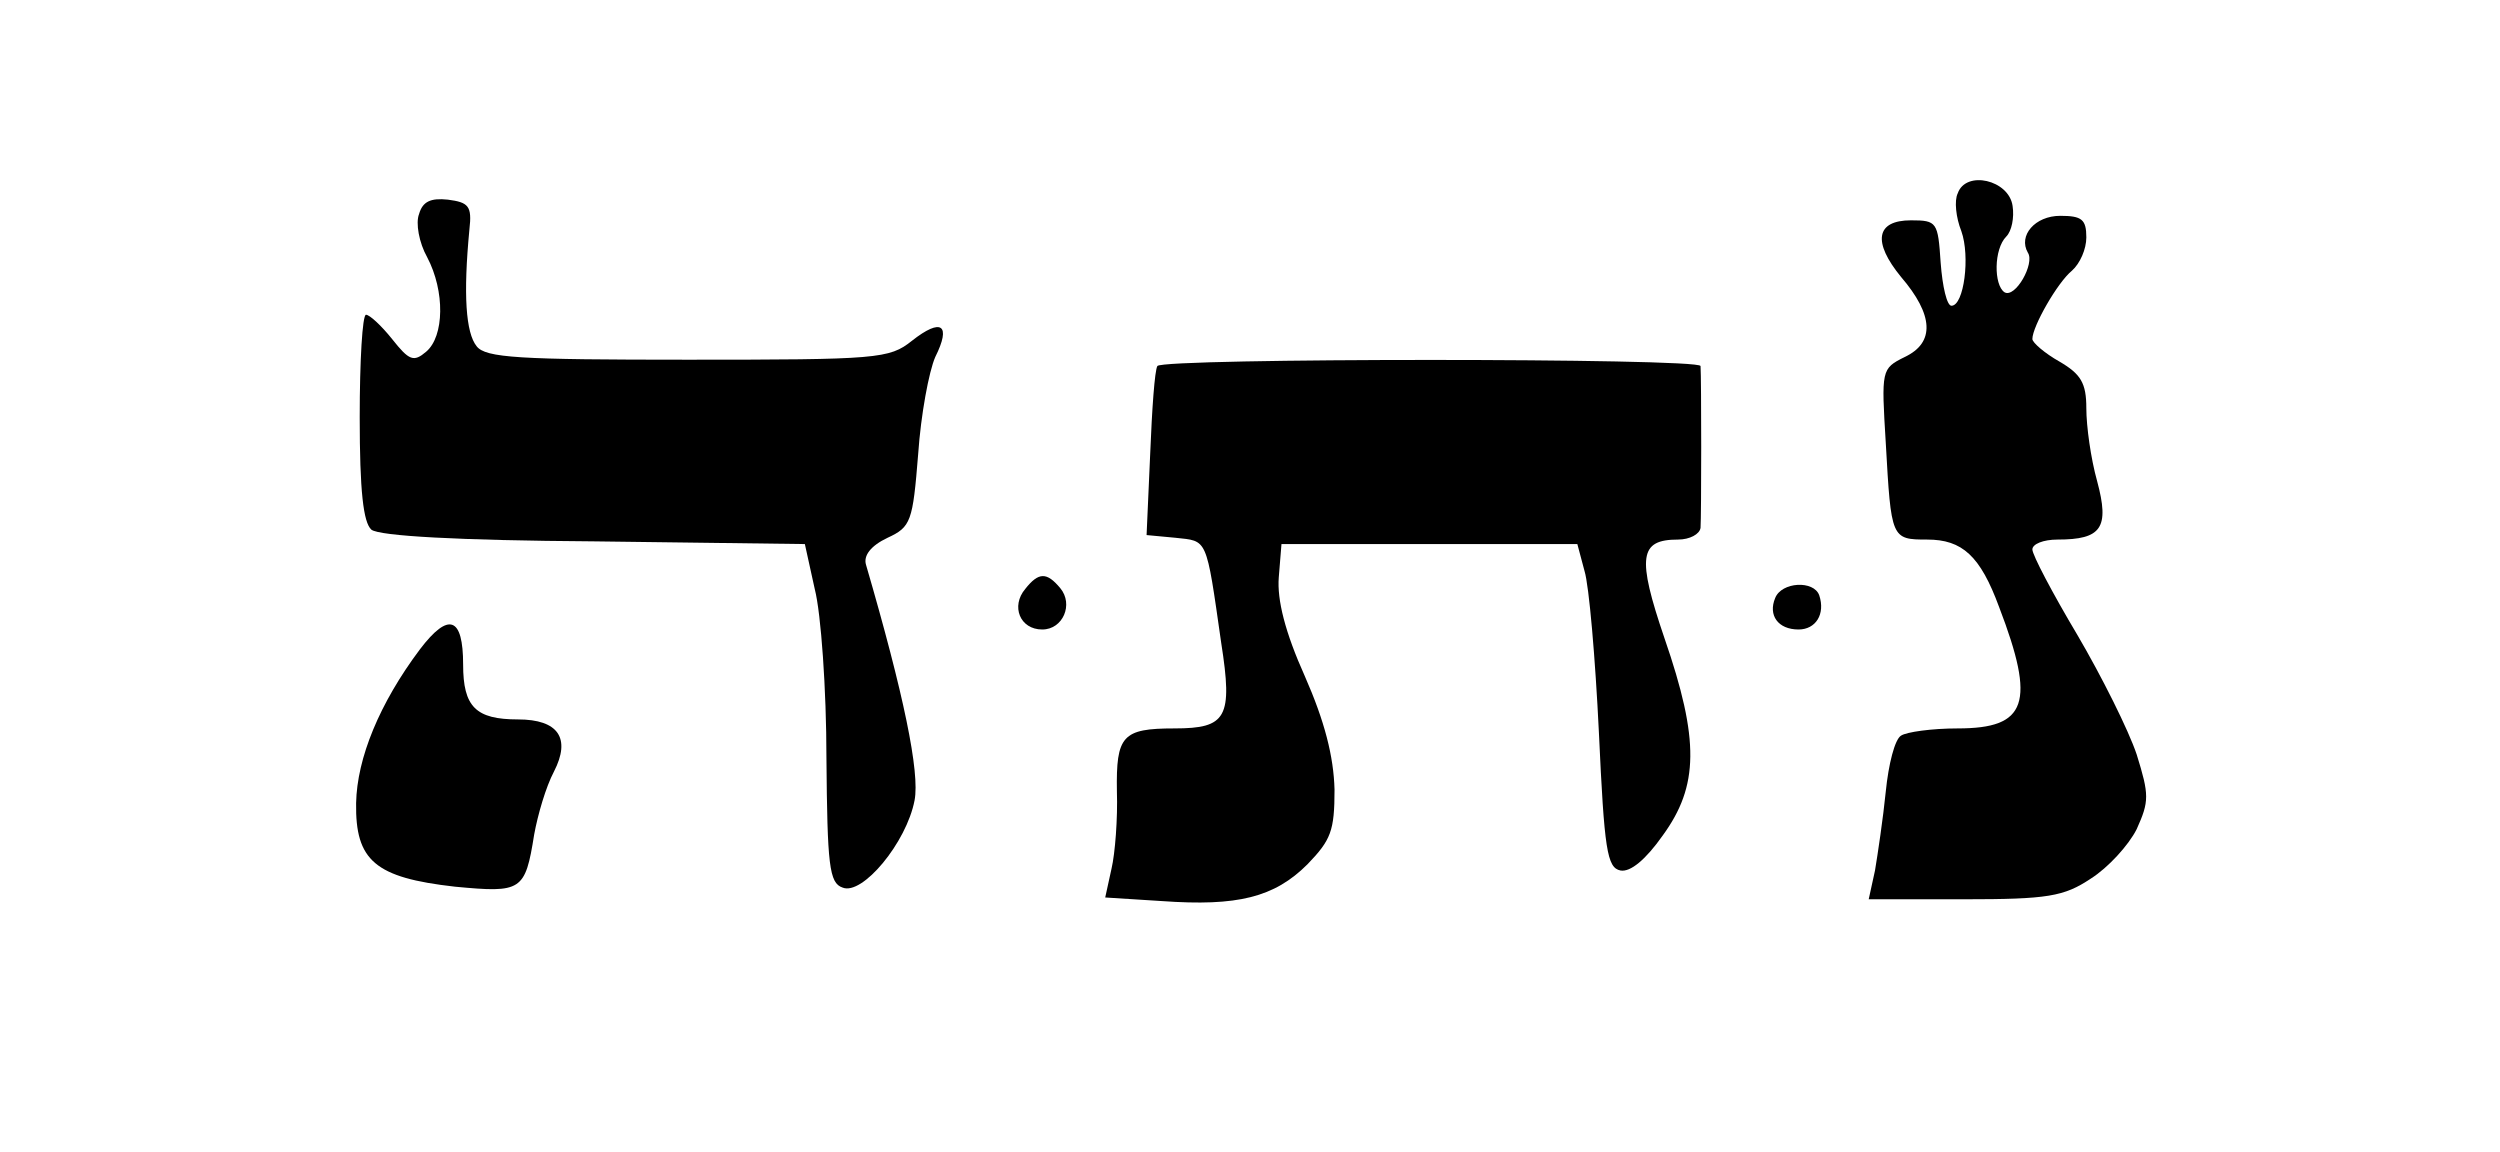
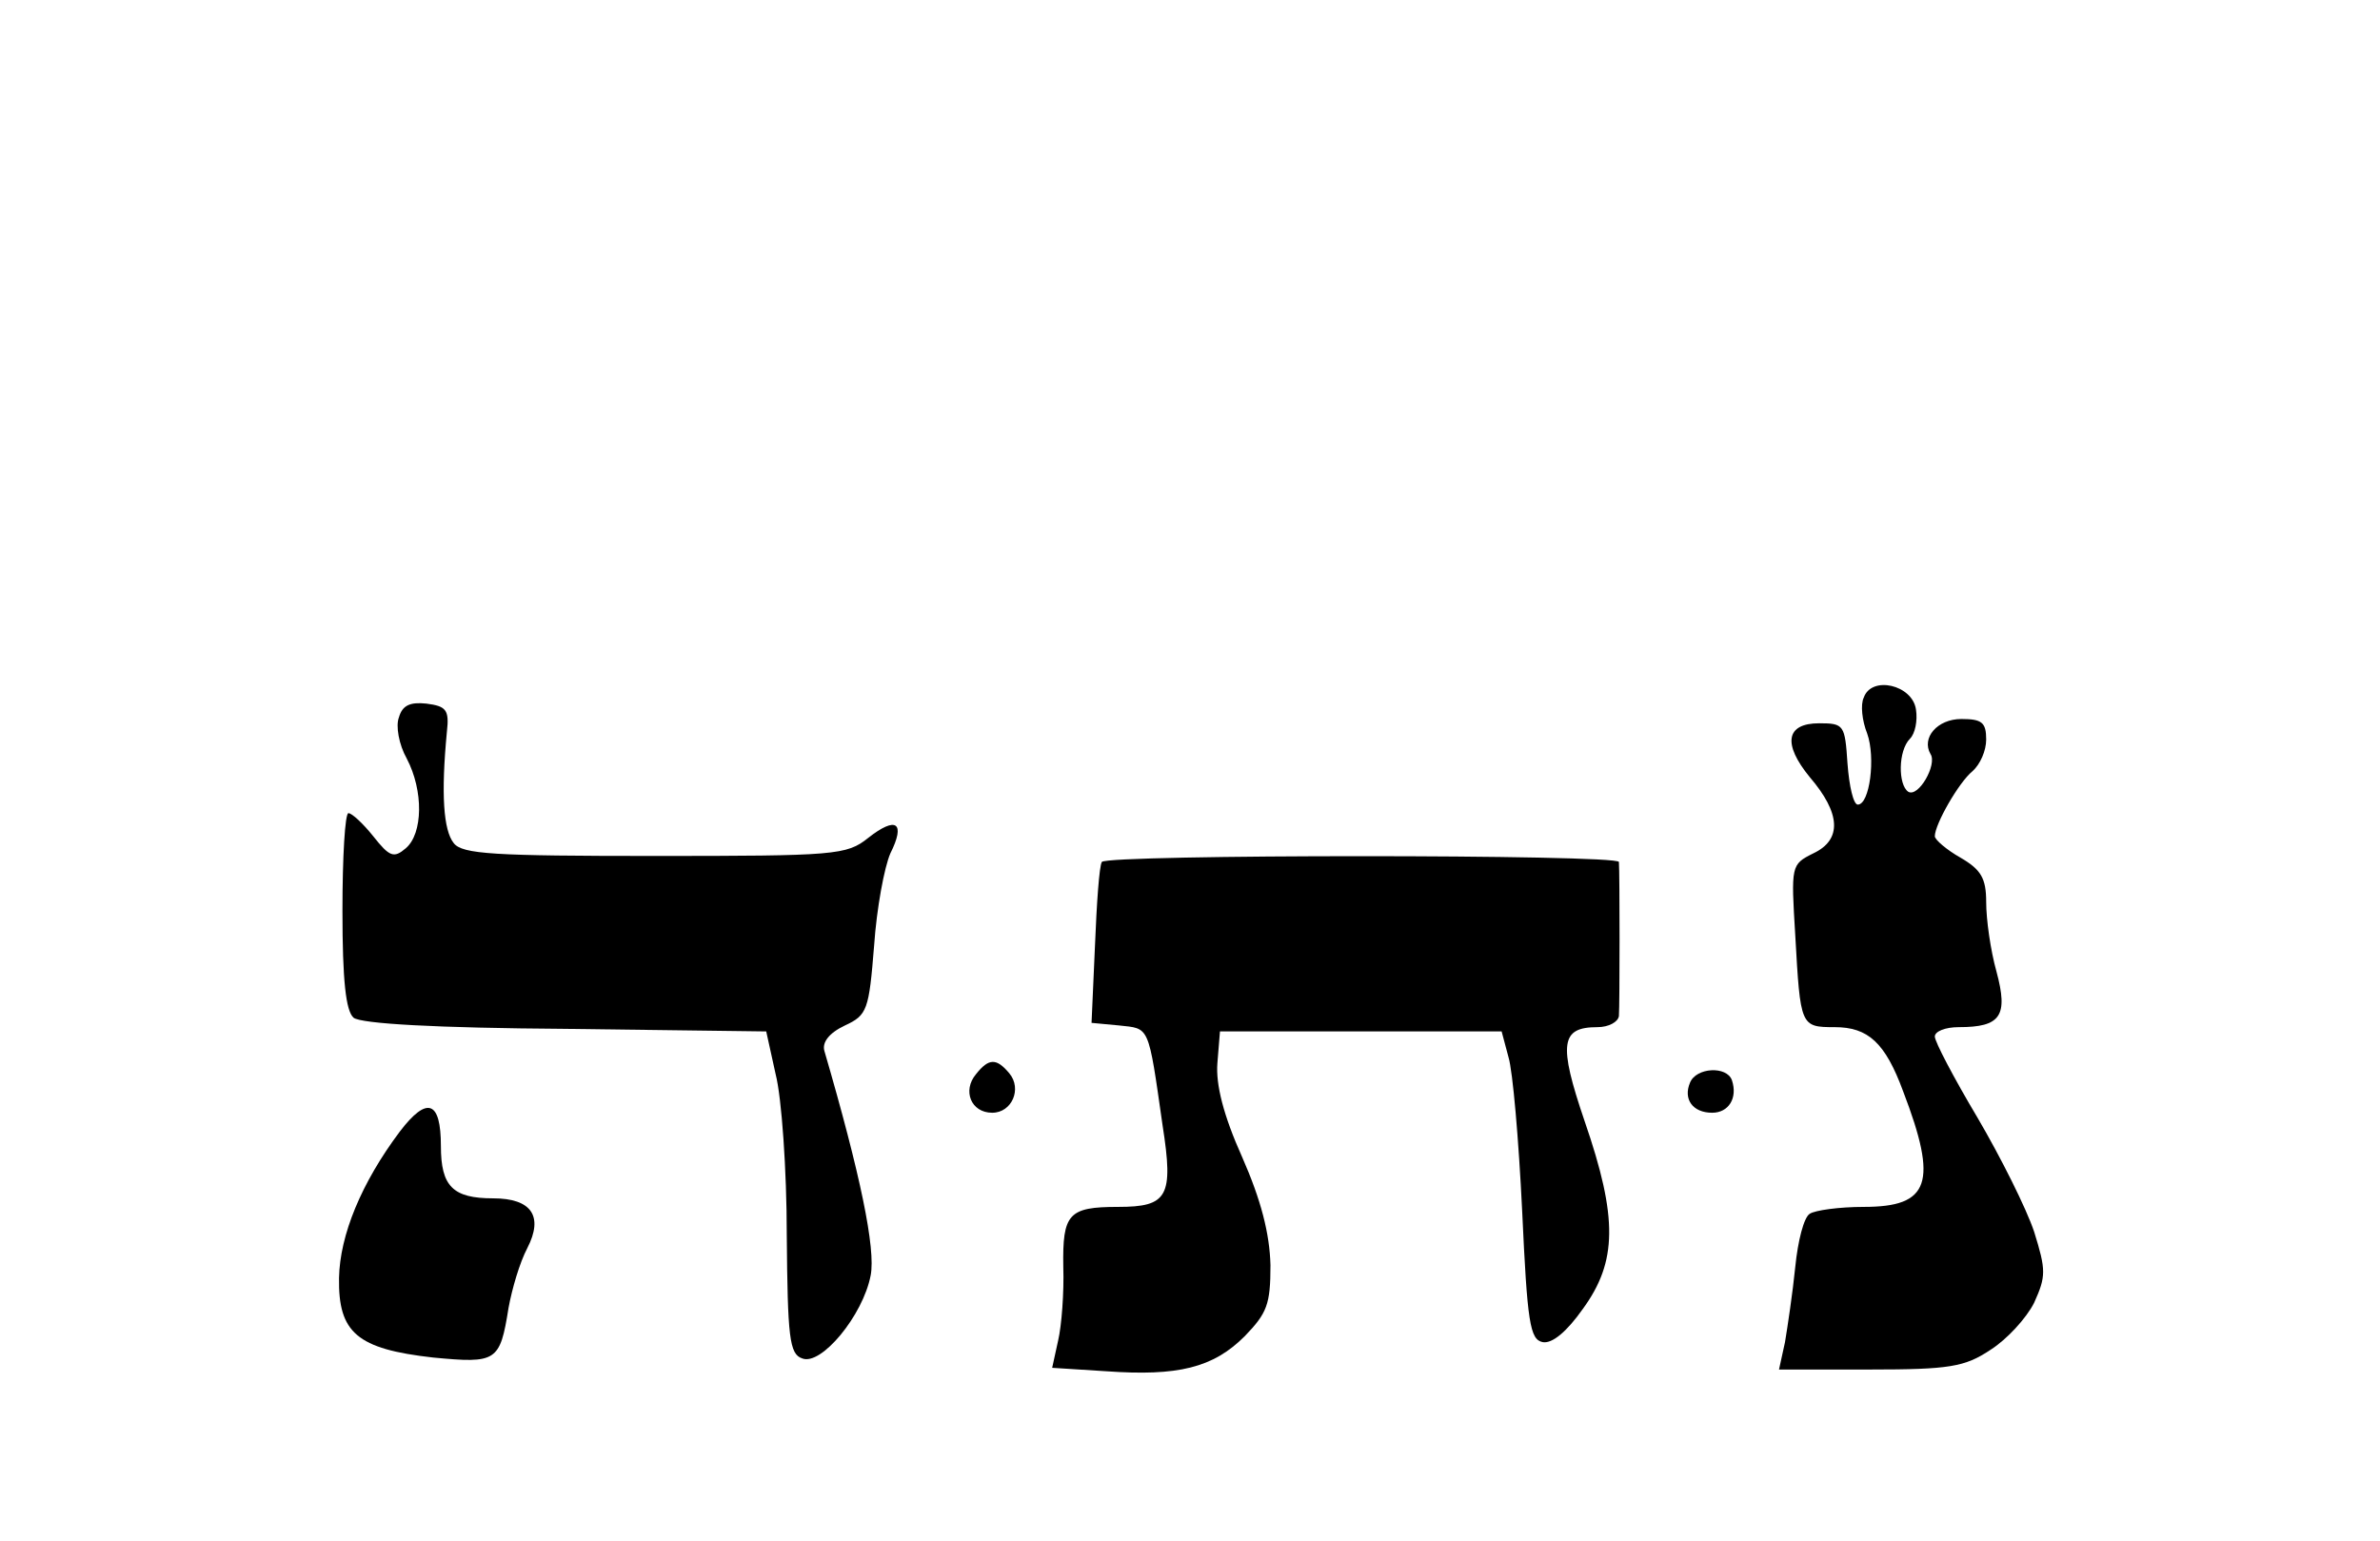
- <svg xmlns="http://www.w3.org/2000/svg" version="1.0" width="278pt" height="128pt" viewBox="0 0 278 128" preserveAspectRatio="xMidYMid meet">
+ <svg xmlns="http://www.w3.org/2000/svg" version="1.0" viewBox="0 -60 278 180" preserveAspectRatio="xMidYMid meet">
  <g transform="translate(0,128) scale(0.1,-0.1)" stroke="none">
    <path d="M2177 1065 c-4 -8 -2 -27 4 -42 10 -28 3 -83 -11 -83 -5 0 -10 21 -12 48 -3 45 -4 47 -33 47 -39 0 -43 -24 -11 -63 36 -42 38 -73 4 -89 -26 -13 -26 -14 -21 -96 6 -106 6 -107 46 -107 39 0 59 -18 80 -75 41 -107 31 -135 -46 -135 -29 0 -57 -4 -63 -8 -7 -4 -14 -32 -17 -62 -3 -30 -9 -70 -12 -88 l-7 -32 106 0 c93 0 111 3 141 23 19 12 42 37 51 55 14 31 14 38 0 83 -9 27 -39 87 -66 133 -28 47 -50 89 -50 95 0 6 12 11 28 11 49 0 58 13 44 65 -7 25 -12 61 -12 81 0 28 -6 38 -30 52 -16 9 -30 21 -30 25 0 14 28 63 44 76 9 8 16 24 16 37 0 20 -5 24 -29 24 -28 0 -47 -22 -36 -41 8 -12 -14 -51 -26 -44 -12 8 -12 48 2 62 6 6 9 21 7 34 -4 29 -52 40 -61 14z" />
    <path d="M466 1042 c-4 -10 0 -32 9 -48 20 -38 19 -88 -1 -105 -14 -12 -19 -10 -38 14 -12 15 -25 27 -29 27 -4 0 -7 -51 -7 -114 0 -82 4 -117 13 -125 9 -7 96 -12 248 -13 l234 -3 11 -50 c7 -27 13 -112 13 -188 1 -119 3 -139 18 -144 22 -9 71 50 80 97 6 31 -12 118 -54 262 -3 10 5 21 24 30 26 12 28 18 34 93 3 44 12 92 19 108 18 36 7 44 -26 18 -25 -20 -38 -21 -249 -21 -188 0 -225 2 -235 15 -12 15 -15 57 -8 130 3 26 -1 30 -24 33 -19 2 -28 -2 -32 -16z" />
    <path d="M1287 873 c-3 -5 -6 -48 -8 -98 l-4 -90 32 -3 c36 -4 34 2 51 -117 13 -83 6 -95 -52 -95 -58 0 -65 -8 -64 -70 1 -30 -2 -69 -6 -86 l-7 -32 63 -4 c84 -6 125 4 162 41 26 27 30 37 30 83 -1 37 -11 76 -33 126 -22 49 -31 85 -29 110 l3 37 164 0 165 0 8 -30 c5 -16 12 -97 16 -180 6 -130 9 -150 24 -153 11 -2 28 12 47 39 40 55 41 106 2 219 -31 91 -28 110 15 110 13 0 24 6 25 13 1 13 1 167 0 180 -1 9 -598 9 -604 0z" />
    <path d="M1140 625 c-16 -19 -6 -45 19 -45 23 0 35 28 20 46 -15 18 -24 18 -39 -1z" />
    <path d="M1974 615 c-8 -19 3 -35 26 -35 19 0 30 17 23 38 -6 17 -42 15 -49 -3z" />
    <path d="M467 558 c-45 -60 -70 -121 -71 -171 -1 -64 21 -83 110 -93 74 -7 78 -5 88 58 4 22 13 53 22 70 19 37 5 58 -40 58 -47 0 -61 14 -61 61 0 53 -16 59 -48 17z" />
  </g>
</svg>
